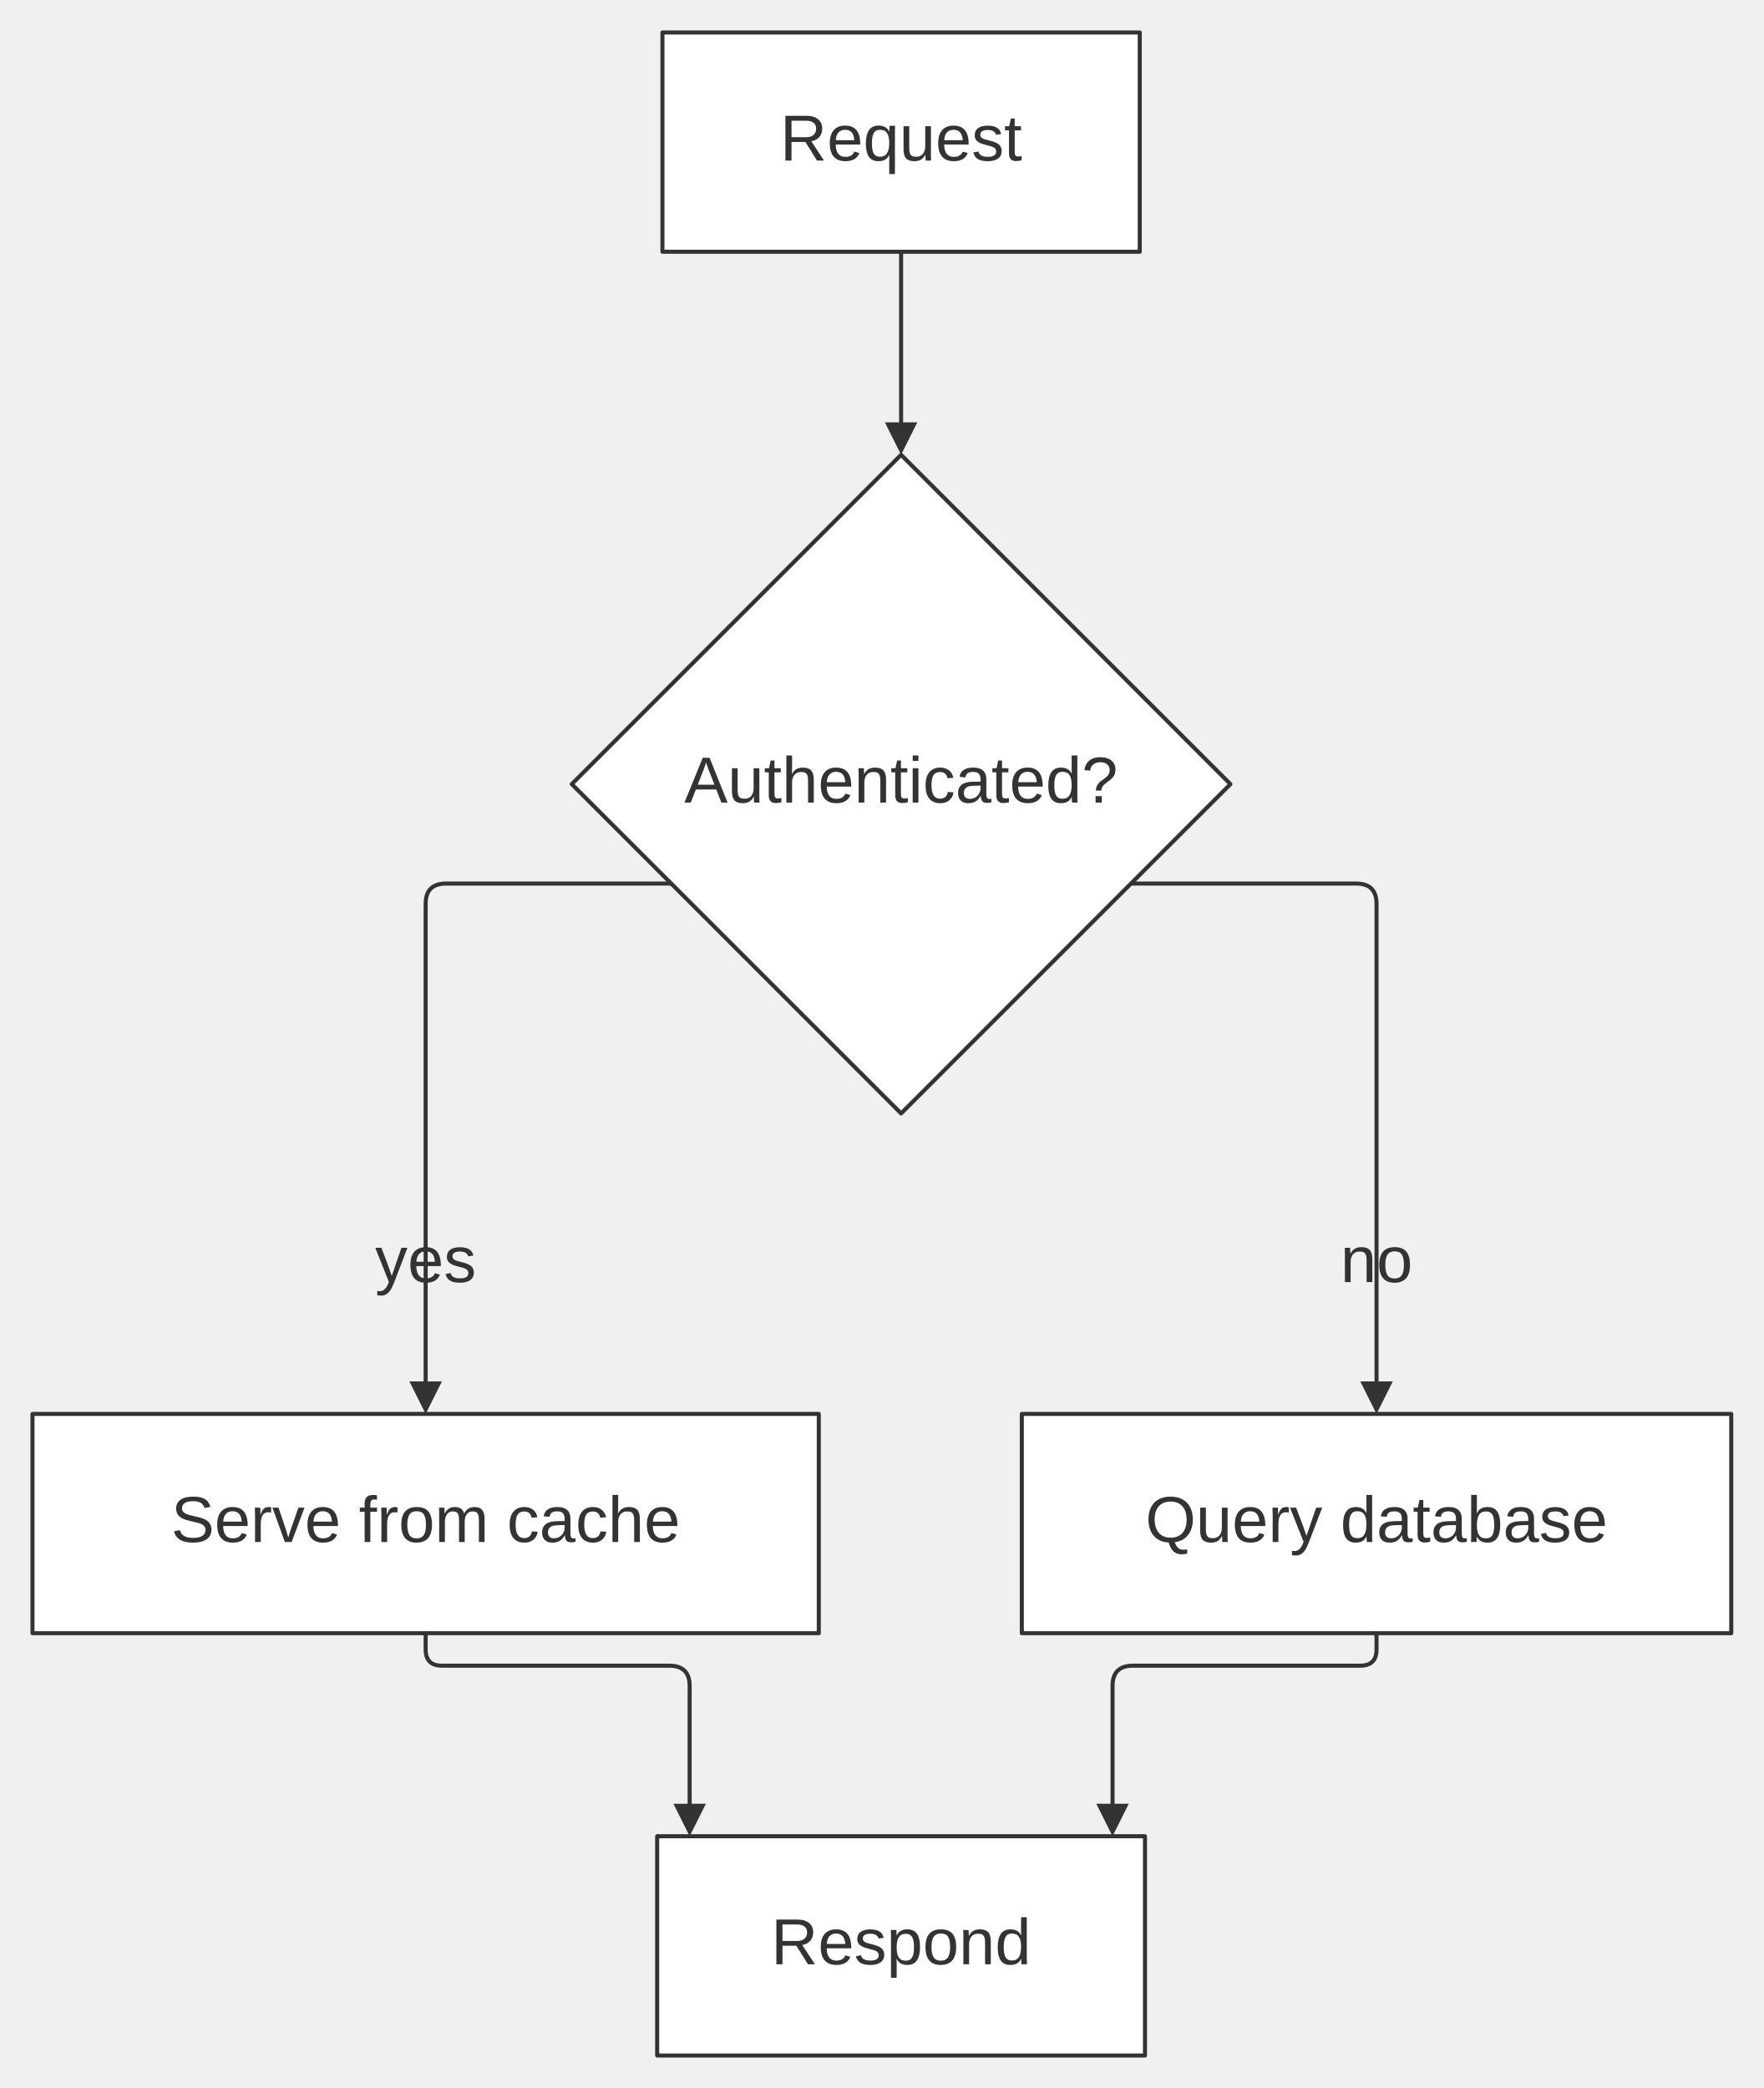
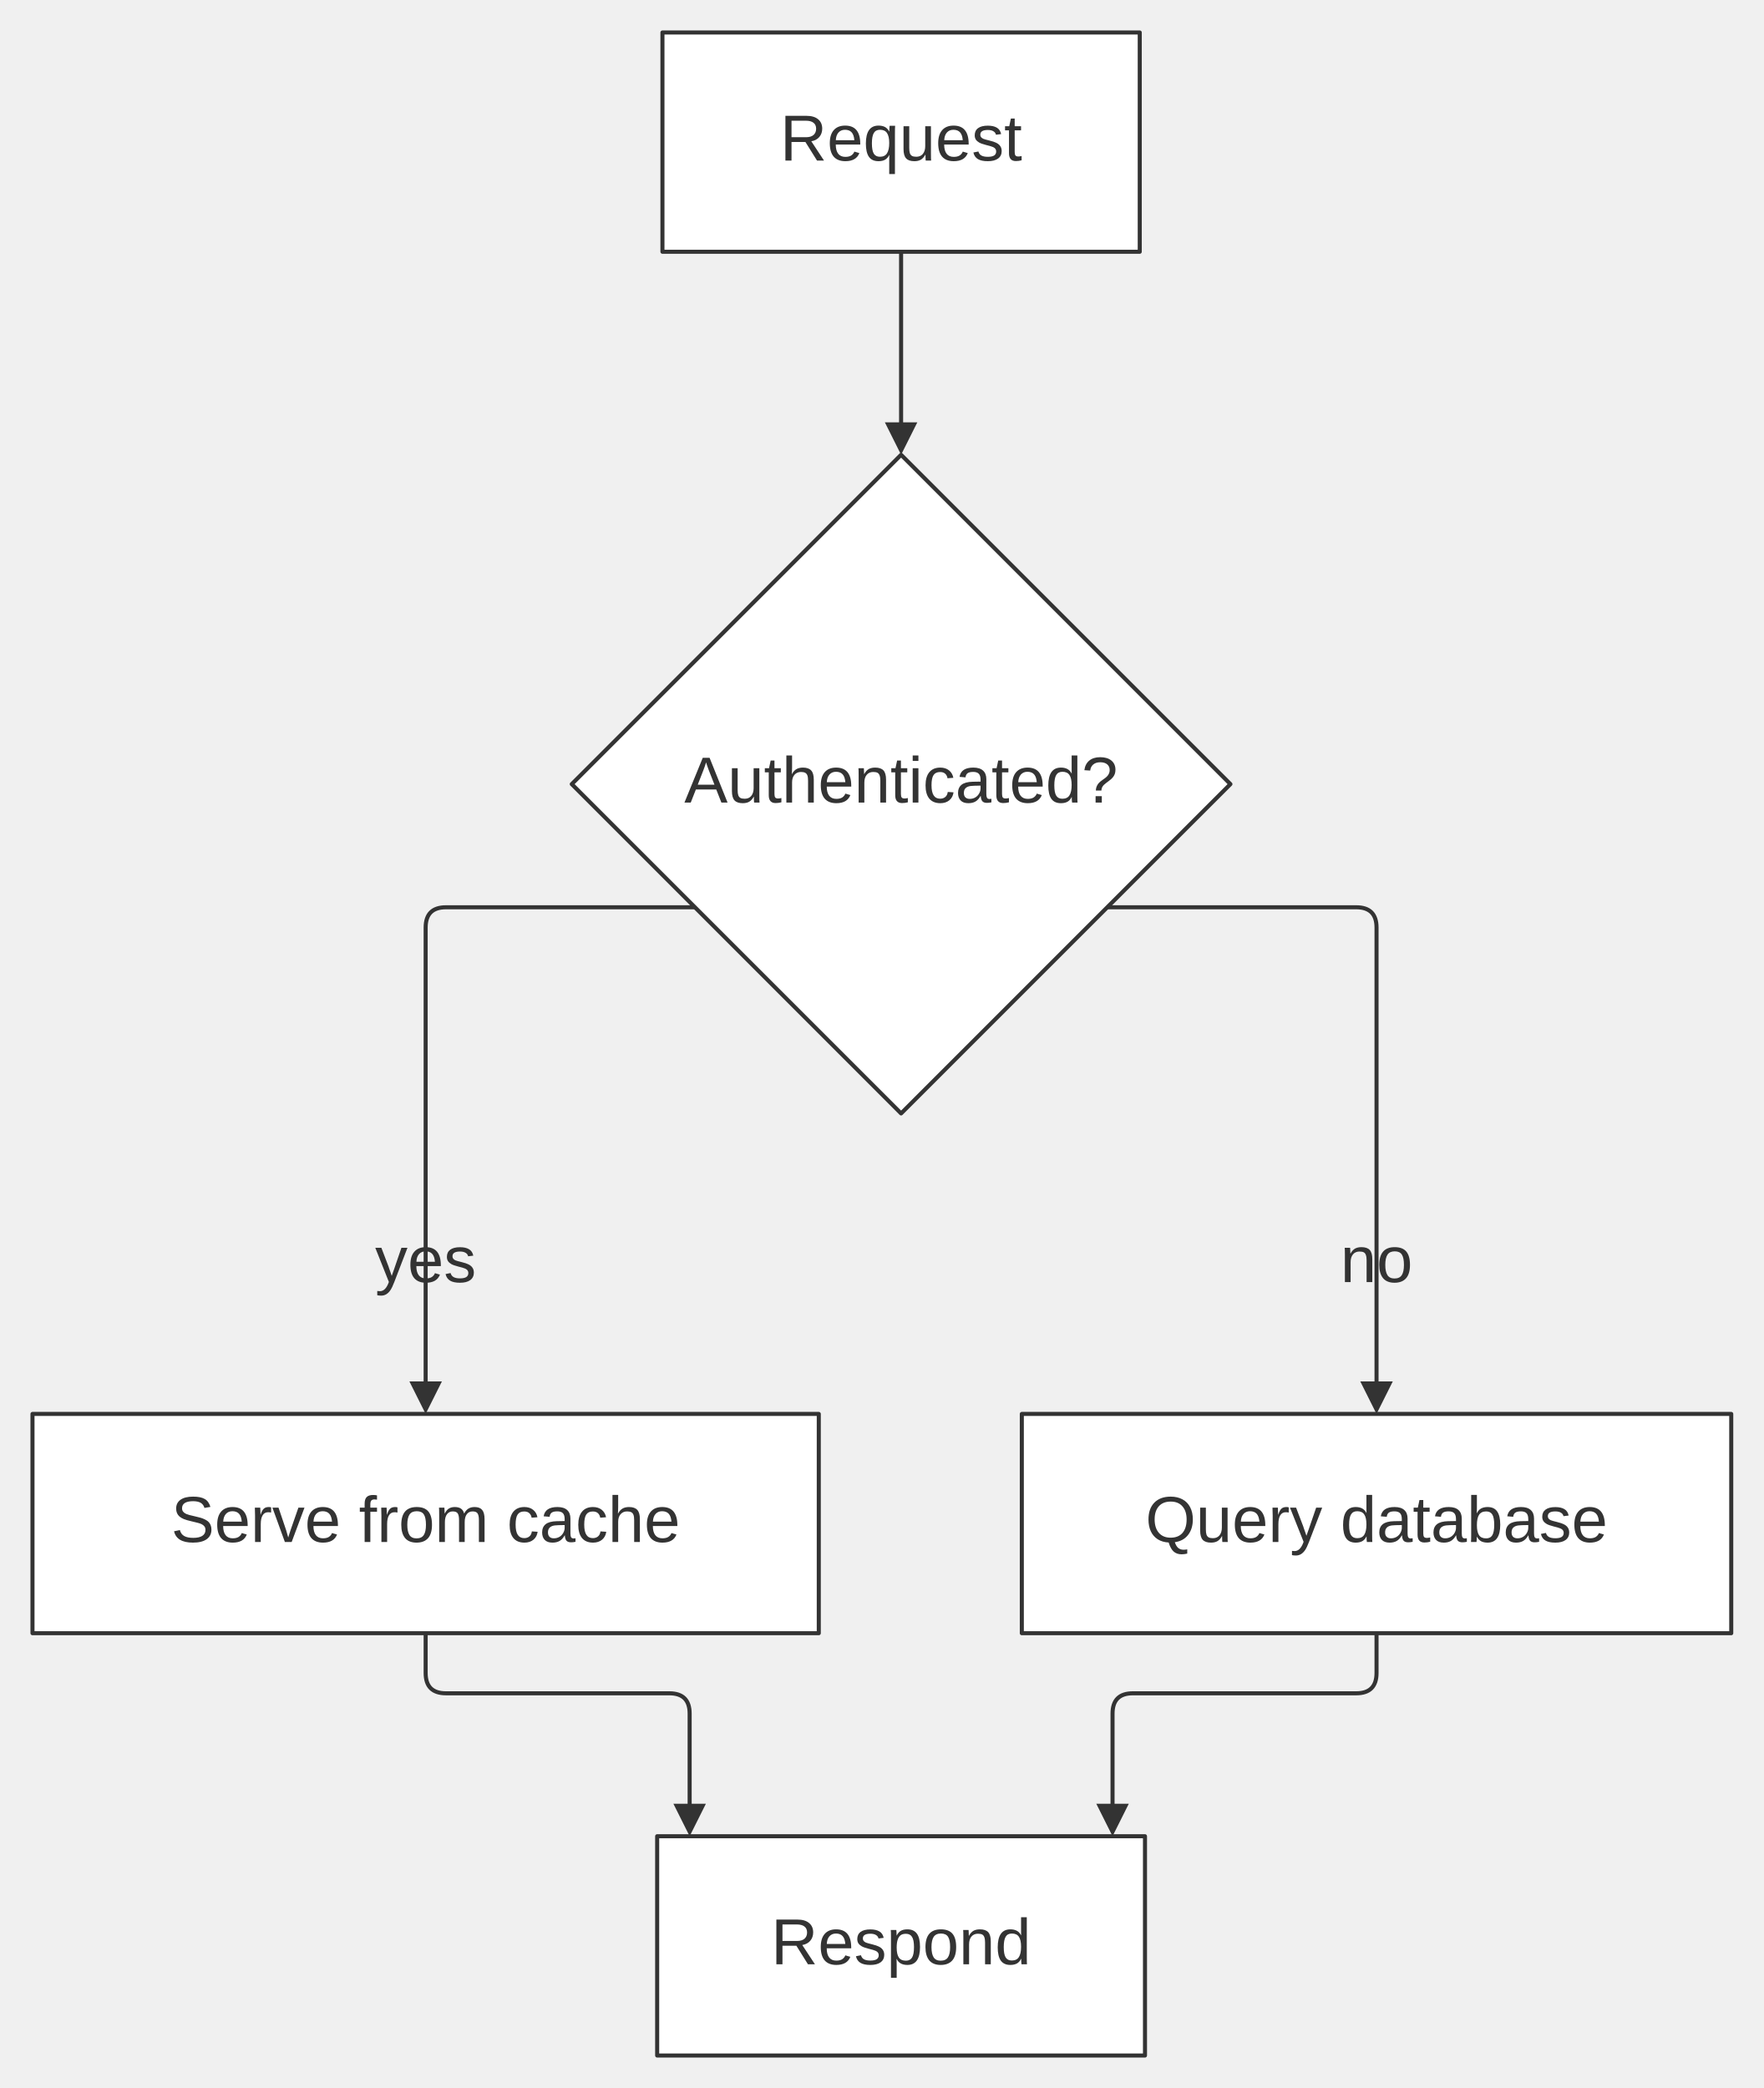
<svg xmlns="http://www.w3.org/2000/svg" width="100%" viewBox="0 0 434.33 514.20" style="max-width: 434.33px; background-color: #ffffff;" font-family="&quot;trebuchet ms&quot;, verdana, arial, sans-serif" font-size="16.00">
  <defs>
    <marker id="arrowhead" viewBox="0 0 10.00 10.00" refX="5.00" refY="5.00" markerWidth="8.00" markerHeight="8.00" orient="auto-start-reverse" markerUnits="userSpaceOnUse">
      <path d="M 0 0 L 10.00 5.00 L 0 10.00 z" fill="#333" />
    </marker>
    <marker id="crosshead" viewBox="0 0 11.00 11.00" refX="12.00" refY="5.20" markerWidth="11.00" markerHeight="11.00" orient="auto-start-reverse" markerUnits="userSpaceOnUse">
      <path d="M 1,1 l 9,9 M 10,1 l -9,9" stroke="#333" stroke-width="2" />
    </marker>
    <marker id="circlehead" viewBox="0 0 10.00 10.00" refX="11.00" refY="5.00" markerWidth="11.00" markerHeight="11.00" orient="auto-start-reverse" markerUnits="userSpaceOnUse">
      <circle cx="5" cy="5" r="5" stroke="#333" stroke-width="1" fill="#333" />
    </marker>
    <marker id="open-arrowhead" viewBox="0 0 10.00 10.00" refX="5.00" refY="5.00" markerWidth="8.00" markerHeight="8.00" orient="auto-start-reverse" markerUnits="userSpaceOnUse">
      <polygon points="0,0 10.00,5.00 0,10.00" fill="white" stroke="#333" stroke-width="1" />
    </marker>
    <marker id="diamondhead" viewBox="0 0 12.00 12.00" refX="6.00" refY="6.00" markerWidth="12.00" markerHeight="12.00" orient="auto-start-reverse" markerUnits="userSpaceOnUse">
      <polygon points="0,6.00 6.00,0 12.00,6.00 6.00,12.00" fill="#333" />
    </marker>
    <marker id="open-diamondhead" viewBox="0 0 12.00 12.00" refX="6.00" refY="6.00" markerWidth="12.00" markerHeight="12.00" orient="auto-start-reverse" markerUnits="userSpaceOnUse">
      <polygon points="0,6.00 6.00,0 12.00,6.00 6.00,12.00" fill="white" stroke="#333" stroke-width="1" />
    </marker>
  </defs>
  <g transform="translate(0.00,0.00)">
    <g class="edgePaths">
      <path d="M221.90,62.00 L221.90,108.00" stroke="#333" stroke-width="1.00" fill="none" stroke-linecap="round" stroke-linejoin="round" marker-end="url(#arrowhead)" />
-       <path d="M165.29,217.59 L109.82,217.59 Q104.82,217.59 104.82,222.59 L104.82,344.20" stroke="#333" stroke-width="1.00" fill="none" stroke-linecap="round" stroke-linejoin="round" marker-end="url(#arrowhead)" />
-       <path d="M278.51,217.59 L333.98,217.59 Q338.98,217.59 338.98,222.59 L338.98,344.20" stroke="#333" stroke-width="1.00" fill="none" stroke-linecap="round" stroke-linejoin="round" marker-end="url(#arrowhead)" />
-       <path d="M104.82,402.20 L104.82,406.20 Q104.82,410.20 108.82,410.20 L164.83,410.20 Q169.83,410.20 169.83,415.20 L169.83,448.20" stroke="#333" stroke-width="1.00" fill="none" stroke-linecap="round" stroke-linejoin="round" marker-end="url(#arrowhead)" />
-       <path d="M338.98,402.20 L338.98,406.20 Q338.98,410.20 334.98,410.20 L278.97,410.20 Q273.97,410.20 273.97,415.20 L273.97,448.20" stroke="#333" stroke-width="1.00" fill="none" stroke-linecap="round" stroke-linejoin="round" marker-end="url(#arrowhead)" />
+       <path d="M171.13,223.43 L109.82,223.43 Q104.82,223.43 104.82,228.43 L104.82,344.20" stroke="#333" stroke-width="1.00" fill="none" stroke-linecap="round" stroke-linejoin="round" marker-end="url(#arrowhead)" />
+       <path d="M272.67,223.43 L333.98,223.43 Q338.98,223.43 338.98,228.43 L338.98,344.20" stroke="#333" stroke-width="1.00" fill="none" stroke-linecap="round" stroke-linejoin="round" marker-end="url(#arrowhead)" />
+       <path d="M104.82,402.20 L104.82,412.00 Q104.82,417.00 109.82,417.00 L164.83,417.00 Q169.83,417.00 169.83,422.00 L169.83,448.20" stroke="#333" stroke-width="1.00" fill="none" stroke-linecap="round" stroke-linejoin="round" marker-end="url(#arrowhead)" />
+       <path d="M338.98,402.20 L338.98,412.00 Q338.98,417.00 333.98,417.00 L278.97,417.00 Q273.97,417.00 273.97,422.00 L273.97,448.20" stroke="#333" stroke-width="1.00" fill="none" stroke-linecap="round" stroke-linejoin="round" marker-end="url(#arrowhead)" />
    </g>
    <g class="edgeLabels">
      <text x="104.82" y="311.20" text-anchor="middle" dominant-baseline="middle" fill="#333">yes</text>
      <text x="338.98" y="311.20" text-anchor="middle" dominant-baseline="middle" fill="#333">no</text>
    </g>
    <g class="nodes">
      <rect x="163.13" y="8.00" width="117.54" height="54.00" fill="white" stroke="#333" stroke-width="1.00" stroke-linejoin="round" />
      <text x="221.90" y="35.00" text-anchor="middle" dominant-baseline="middle" fill="#333">Request</text>
      <polygon points="221.90,112.00 303.00,193.10 221.90,274.20 140.80,193.10" fill="white" stroke="#333" stroke-width="1.00" stroke-linejoin="round" />
      <text x="221.90" y="193.10" text-anchor="middle" dominant-baseline="middle" fill="#333">Authenticated?</text>
      <rect x="8.00" y="348.20" width="193.63" height="54.00" fill="white" stroke="#333" stroke-width="1.00" stroke-linejoin="round" />
      <text x="104.82" y="375.20" text-anchor="middle" dominant-baseline="middle" fill="#333">Serve from cache</text>
      <rect x="251.63" y="348.20" width="174.70" height="54.00" fill="white" stroke="#333" stroke-width="1.00" stroke-linejoin="round" />
      <text x="338.98" y="375.20" text-anchor="middle" dominant-baseline="middle" fill="#333">Query database</text>
      <rect x="161.83" y="452.20" width="120.13" height="54.00" fill="white" stroke="#333" stroke-width="1.00" stroke-linejoin="round" />
      <text x="221.90" y="479.20" text-anchor="middle" dominant-baseline="middle" fill="#333">Respond</text>
    </g>
  </g>
</svg>
